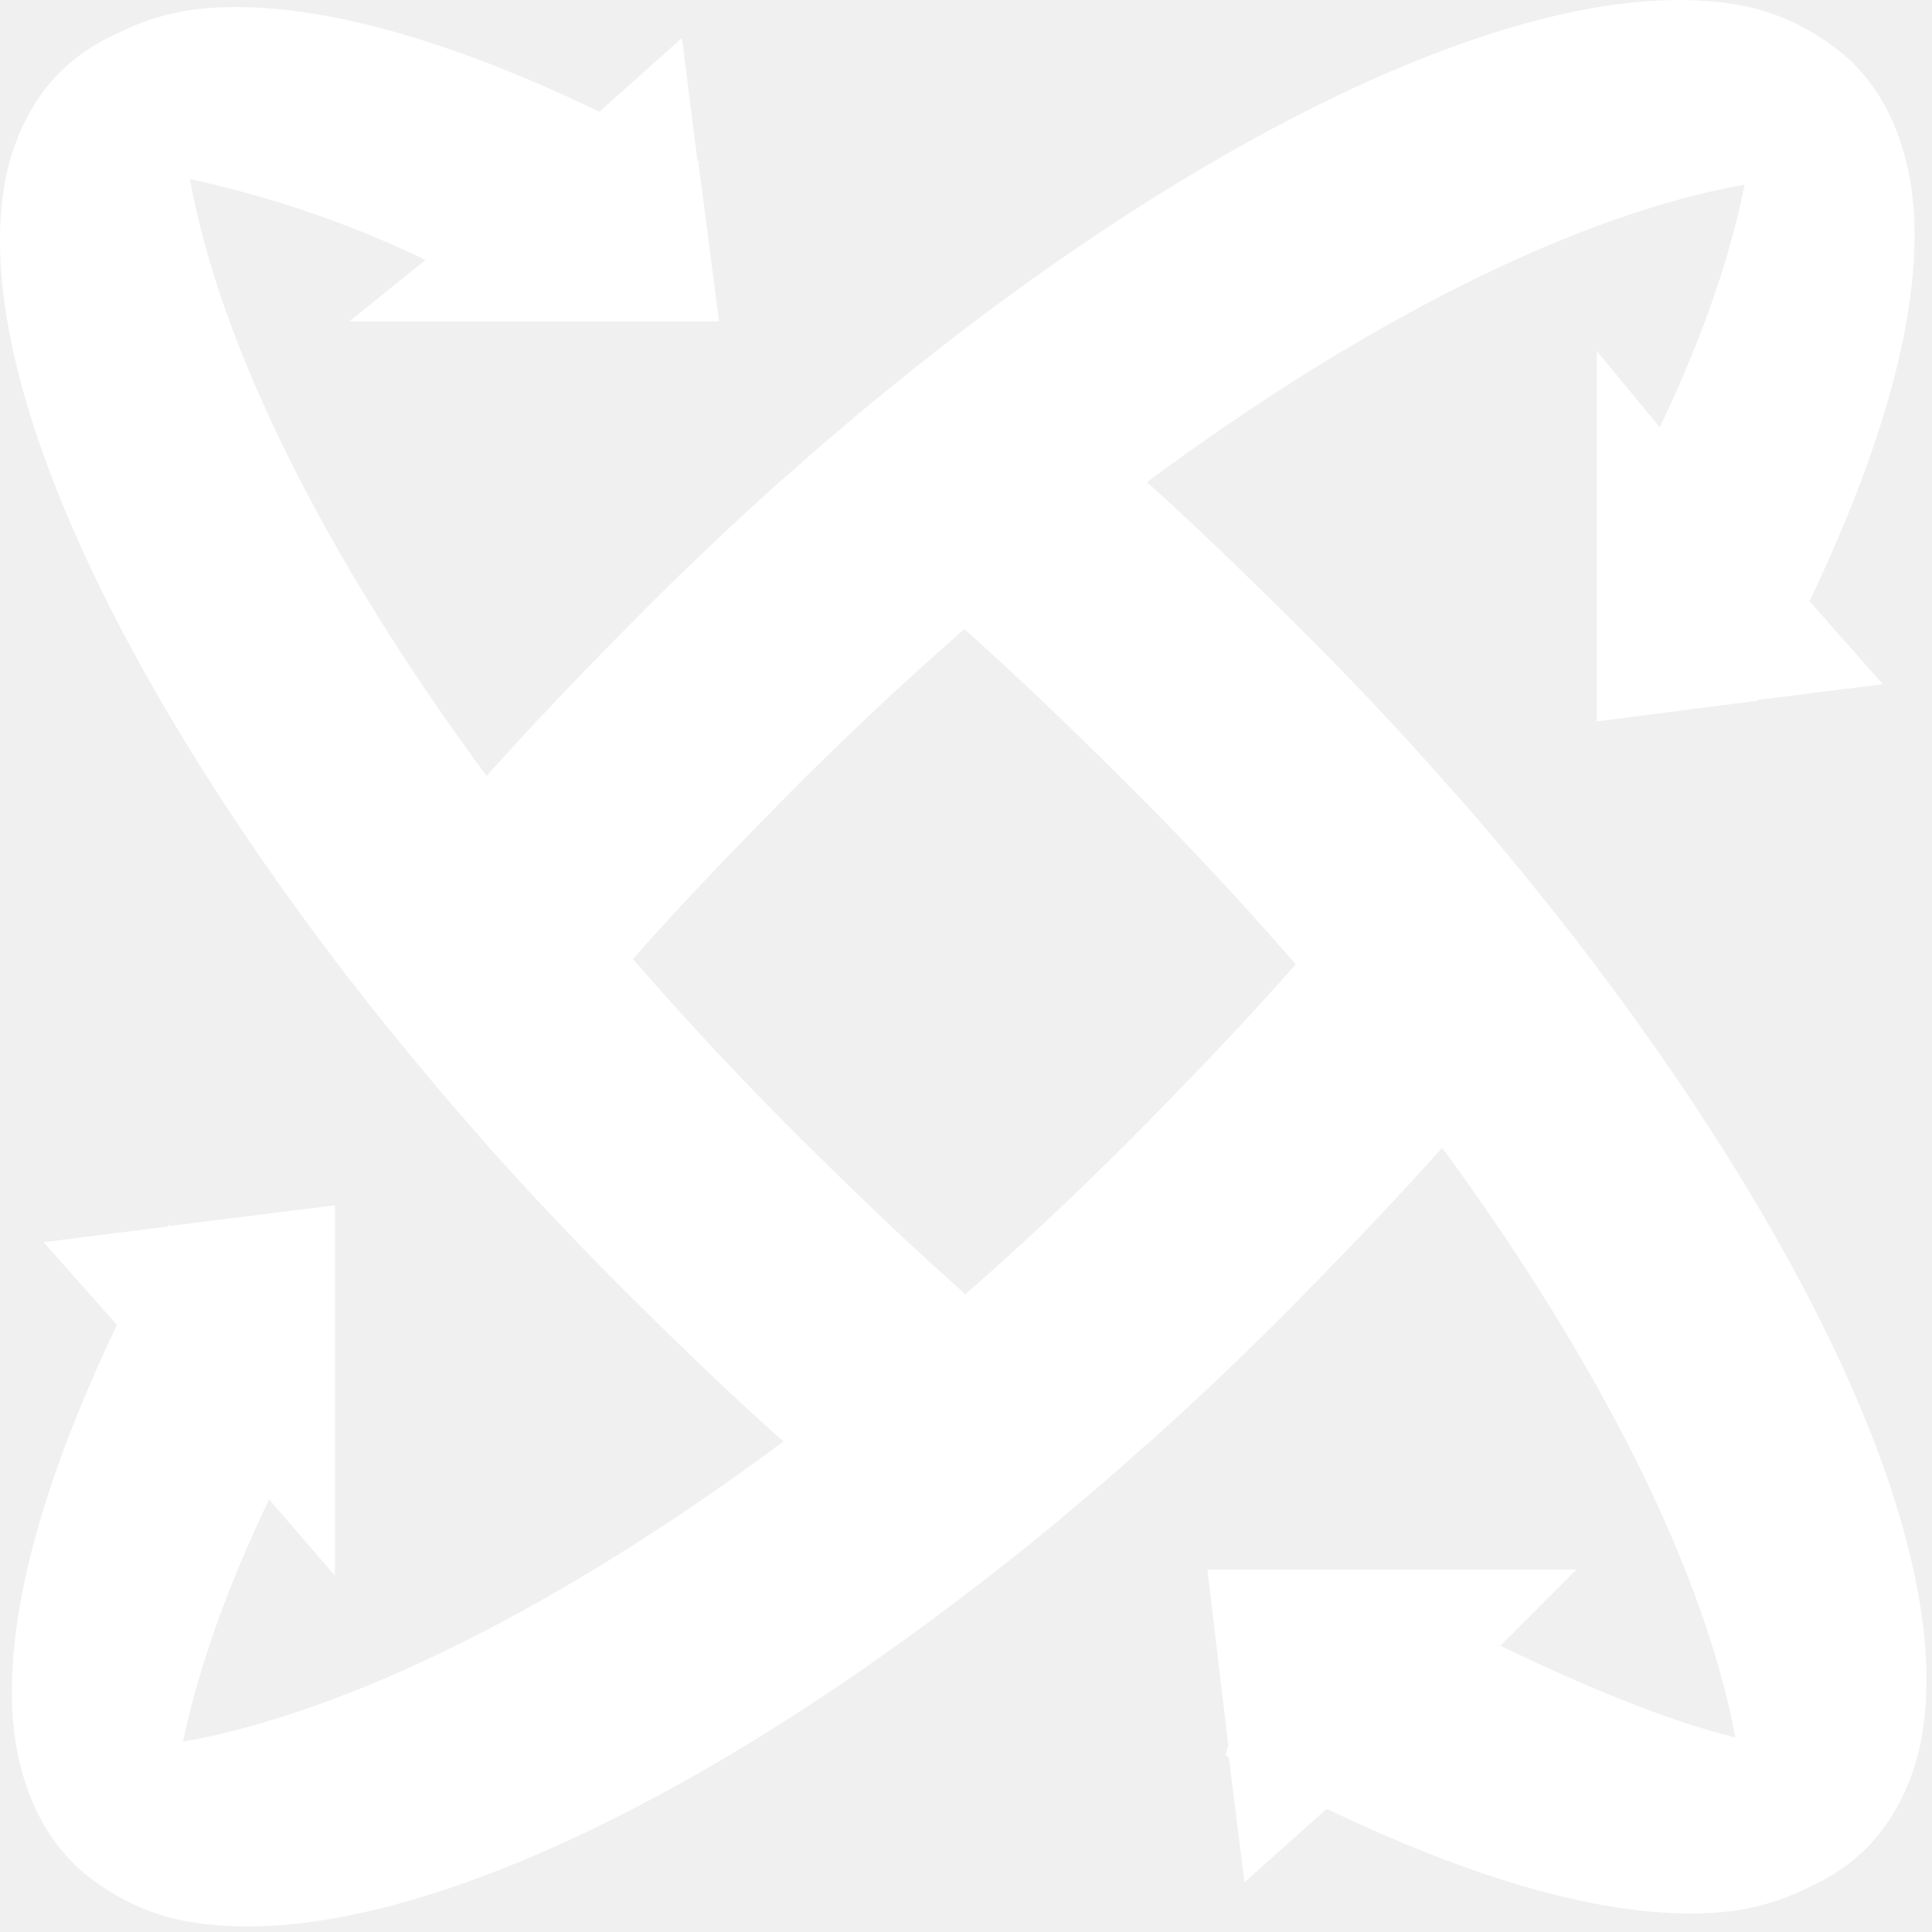
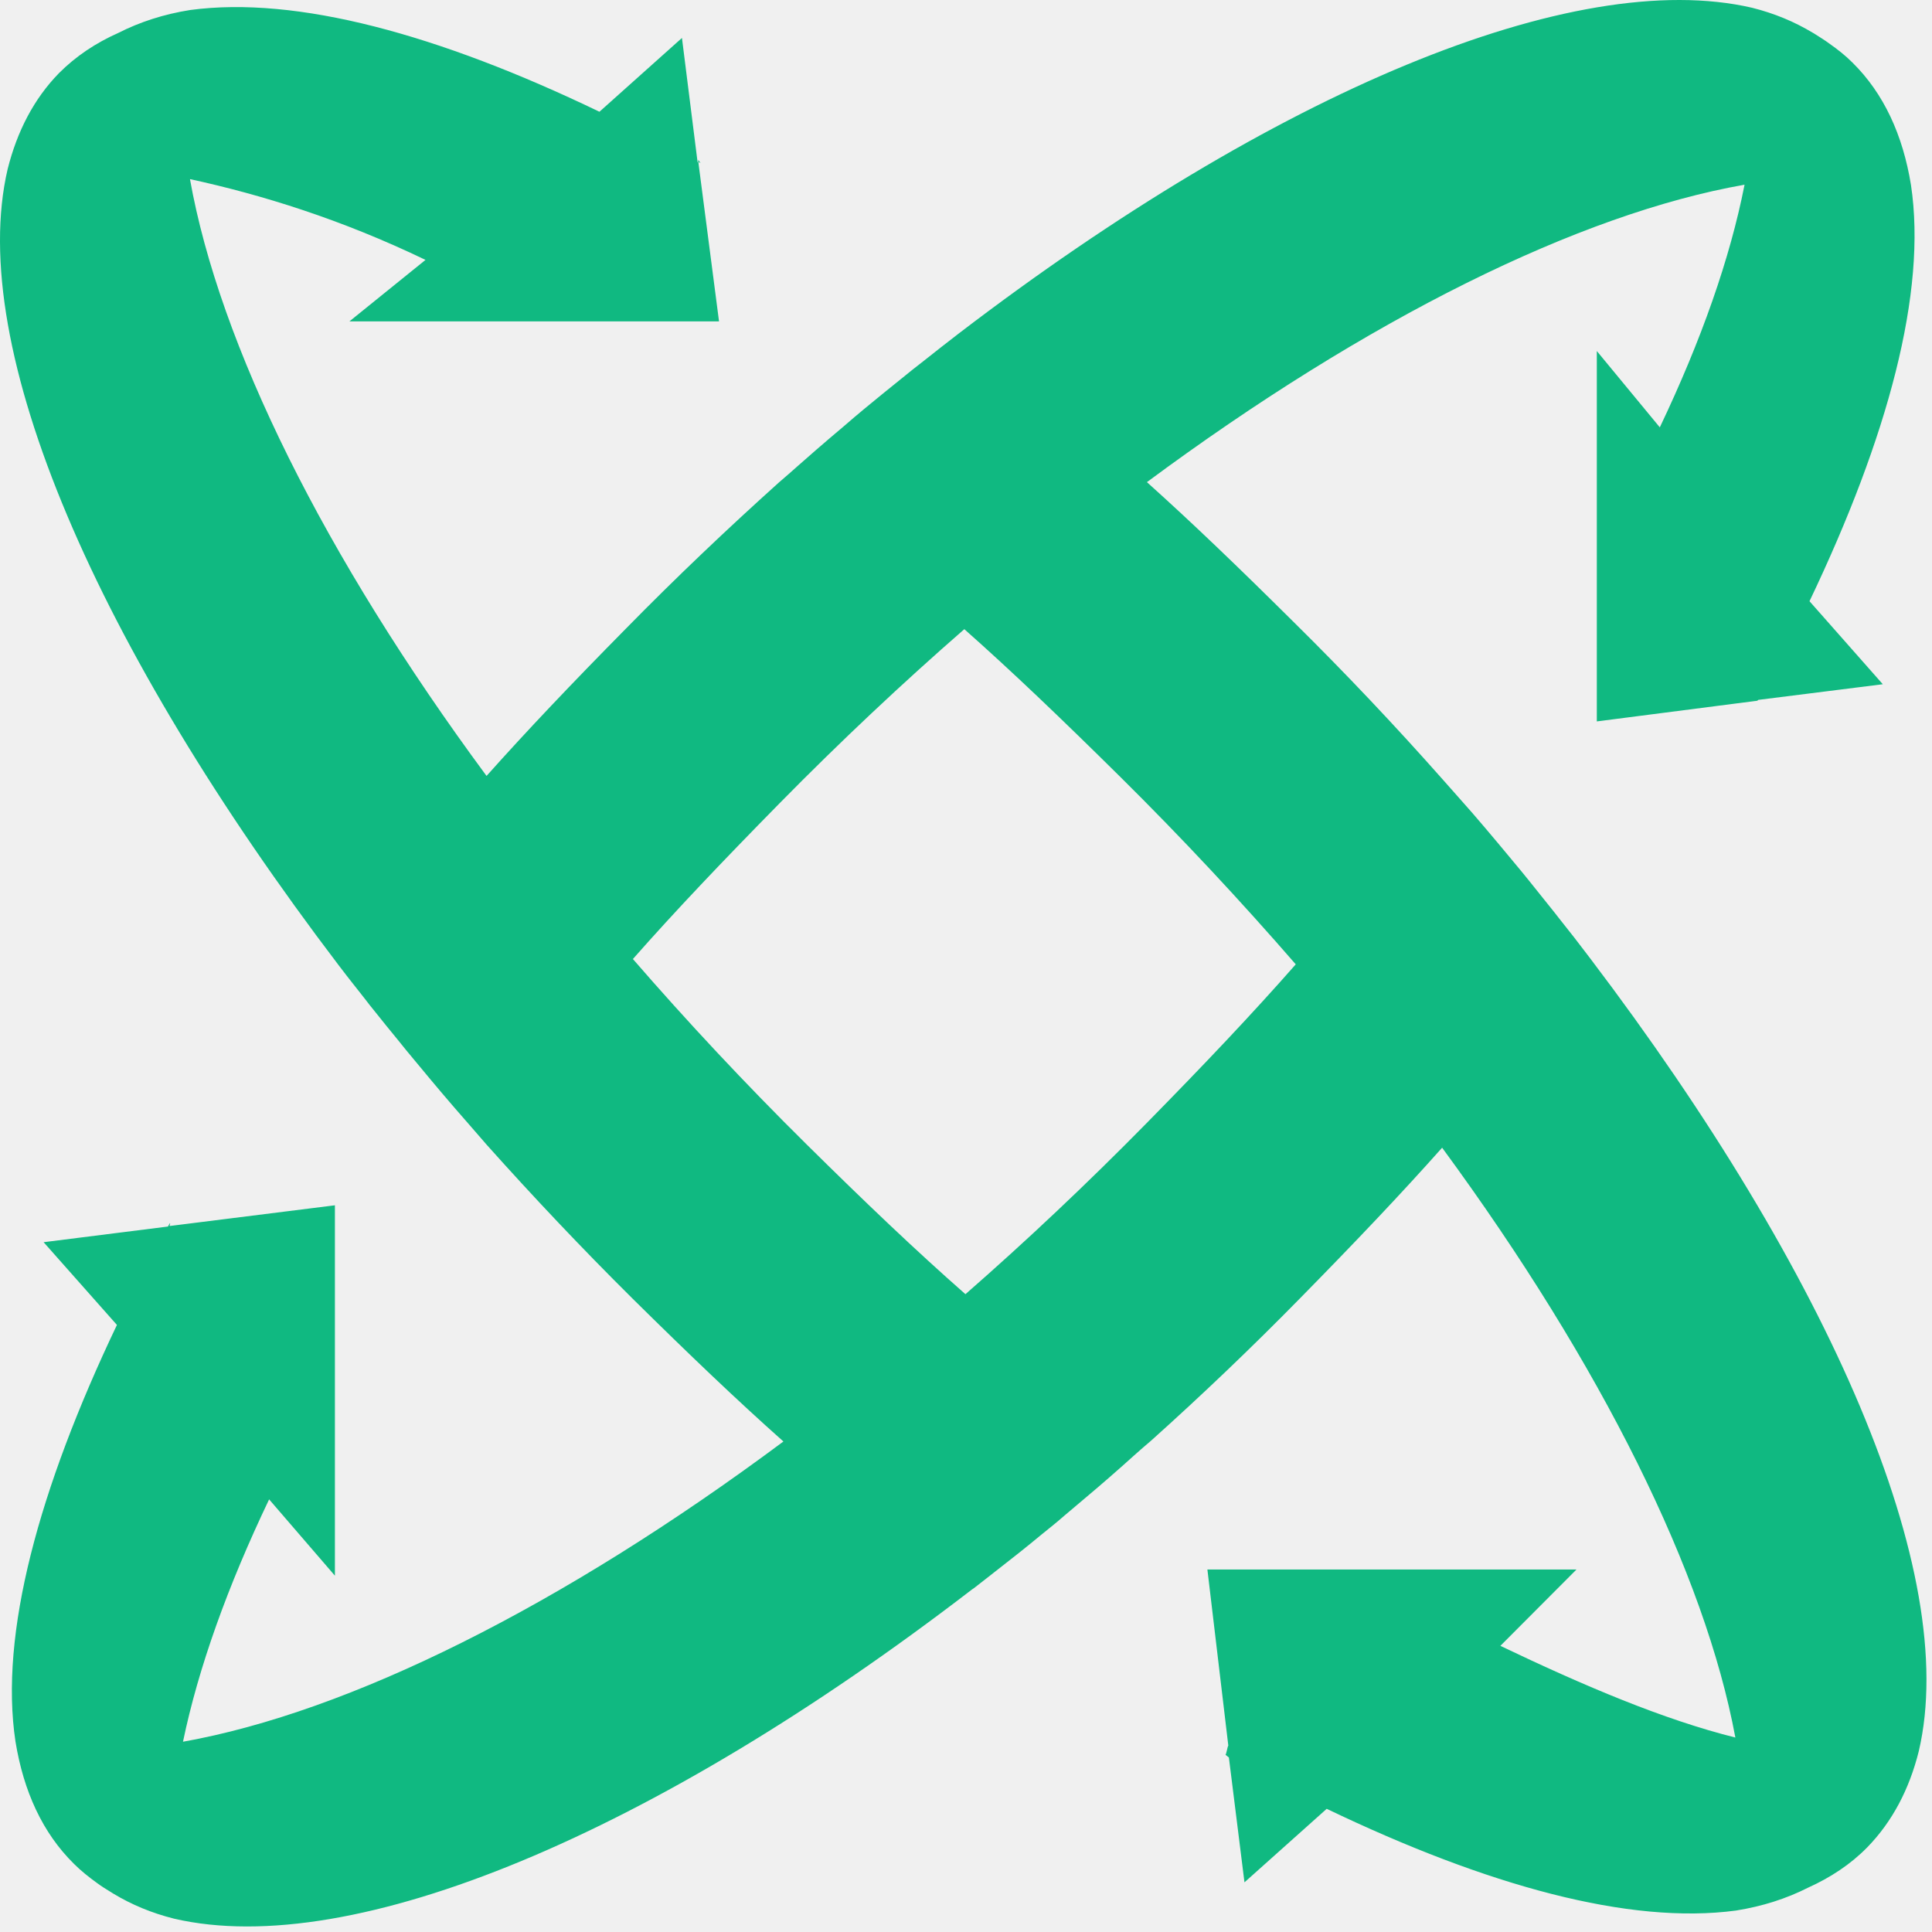
<svg xmlns="http://www.w3.org/2000/svg" width="269" height="269" viewBox="0 0 269 269" fill="none">
-   <path d="M267.159 243.83C272.98 218.998 254.7 177.354 221.477 133.528C221.322 133.295 221.127 133.101 220.973 132.867C219.77 131.272 218.527 129.675 217.247 128.08C216.975 127.73 216.704 127.379 216.393 126.99C215.228 125.55 214.063 124.07 212.9 122.63C212.163 121.735 211.463 120.84 210.726 119.985C209.989 119.127 209.29 118.233 208.553 117.376C207.389 115.974 206.185 114.574 204.982 113.173C204.284 112.394 203.585 111.577 202.886 110.799C202.149 109.981 201.45 109.164 200.713 108.346C194.231 101.029 187.362 93.751 180.104 86.59C172.419 78.961 165.977 72.773 159.689 67.129C190.428 44.36 219.885 29.765 242.901 25.717C240.883 35.992 236.885 47.357 231.102 59.501L222.331 48.875V100.445L244.687 97.565C244.687 97.526 244.802 97.487 244.802 97.449L262.151 95.269L251.944 83.709C262.85 60.863 268.323 40.702 266.072 25.756C265.878 25.717 266.266 25.795 266.072 25.756C264.946 18.828 262.307 13.029 257.921 8.709C256.951 7.736 255.865 6.879 254.7 6.062C254.079 5.595 253.419 5.206 252.76 4.778C252.642 4.7 252.526 4.622 252.37 4.544C249.849 3.026 247.053 1.859 243.949 1.08C243.949 0.963 243.949 1.197 243.949 1.08C219.071 -4.68 177.349 12.912 133.607 46.345C133.453 46.462 133.259 46.618 133.103 46.734C131.628 47.863 130.154 49.031 128.679 50.199C128.135 50.627 127.631 51.016 127.087 51.444C125.691 52.573 124.293 53.701 122.895 54.83C122.042 55.531 121.189 56.231 120.334 56.932C119.402 57.71 118.471 58.489 117.54 59.306C116.22 60.396 114.939 61.525 113.619 62.653C112.805 63.354 111.989 64.093 111.175 64.794C110.282 65.611 109.35 66.39 108.458 67.168C101.316 73.59 94.175 80.362 87.15 87.524C79.543 95.23 73.372 101.73 67.744 108.035C45.117 77.404 30.563 47.98 26.449 24.939C36.462 27.118 47.524 30.543 59.245 36.187L48.649 44.749H100.113L97.202 22.331C97.319 22.214 97.474 22.798 97.591 22.681C97.435 22.604 97.28 22.642 97.125 22.564L94.951 5.284L83.463 15.559C61.069 4.778 41.314 -0.593 26.488 1.392C22.801 1.975 19.463 3.065 16.474 4.583C13.331 5.984 10.575 7.814 8.207 10.188C4.714 13.768 2.386 18.283 1.066 23.538C-4.756 48.447 13.641 90.287 47.058 134.269C47.174 134.423 47.33 134.617 47.446 134.774C48.533 136.213 49.697 137.654 50.823 139.094C51.249 139.64 51.676 140.222 52.142 140.768C53.229 142.13 54.355 143.53 55.48 144.892C56.178 145.75 56.877 146.644 57.615 147.501C58.391 148.435 59.167 149.368 59.943 150.303C61.03 151.627 62.156 152.91 63.281 154.235C63.98 155.052 64.717 155.87 65.416 156.686C66.192 157.582 67.007 158.515 67.783 159.411C74.187 166.572 80.94 173.733 88.082 180.817C95.922 188.563 102.558 194.907 109.079 200.705C78.224 223.67 48.61 238.381 25.479 242.508C27.613 232.233 31.688 220.867 37.471 208.763L46.631 219.388V167.818L23.654 170.698C23.538 170.581 23.771 170.425 23.654 170.308C23.577 170.464 23.46 170.621 23.383 170.776L6.073 172.956L16.28 184.475C5.374 207.361 -0.098 227.523 2.153 242.468C3.278 249.395 5.918 255.196 10.303 259.515C11.274 260.488 12.36 261.344 13.486 262.162C14.107 262.63 14.805 263.057 15.504 263.485C15.62 263.564 15.737 263.642 15.815 263.679C18.337 265.198 21.132 266.366 24.237 267.144C49.193 272.944 91.225 255.196 135.199 221.412C135.316 221.334 135.432 221.218 135.587 221.14C136.286 220.594 136.984 220.05 137.683 219.505C139.042 218.416 140.438 217.364 141.797 216.274C142.884 215.418 143.97 214.522 145.057 213.627C146.106 212.772 147.153 211.954 148.162 211.059C149.249 210.164 150.298 209.23 151.384 208.335C152.432 207.438 153.518 206.543 154.565 205.609C155.691 204.637 156.817 203.625 157.943 202.613C158.719 201.913 159.496 201.251 160.27 200.589C167.258 194.322 174.205 187.707 181.074 180.701C188.759 172.878 195.047 166.261 200.792 159.8C223.029 190.081 237.39 219.116 241.621 241.923C231.645 239.433 220.623 234.761 208.903 229.158L219.498 218.531H168.111L171.023 243.052C170.906 243.169 170.751 244.219 170.633 244.337C170.789 244.415 170.944 244.609 171.1 244.686L173.273 262.085L184.723 251.848C207.117 262.59 226.872 268.001 241.698 266.015C245.385 265.431 248.761 264.342 251.75 262.824C254.856 261.422 257.649 259.593 259.977 257.219C263.471 253.638 265.838 249.124 267.159 243.83ZM159.612 156.414C151.306 164.86 142.884 172.799 134.422 180.195C127.514 174.123 120.529 167.467 112.261 159.294C103.684 150.809 95.611 142.168 88.121 133.528C94.02 126.833 100.54 119.985 108.574 111.81C117.035 103.209 125.652 95.113 134.267 87.602C140.943 93.518 147.774 100.056 155.924 108.113C164.657 116.754 172.807 125.51 180.414 134.269C174.36 141.156 167.724 148.162 159.612 156.414Z" fill="#ffffff" />
+   <path d="M267.159 243.83C272.98 218.998 254.7 177.354 221.477 133.528C221.322 133.295 221.127 133.101 220.973 132.867C219.77 131.272 218.527 129.675 217.247 128.08C216.975 127.73 216.704 127.379 216.393 126.99C215.228 125.55 214.063 124.07 212.9 122.63C212.163 121.735 211.463 120.84 210.726 119.985C209.989 119.127 209.29 118.233 208.553 117.376C207.389 115.974 206.185 114.574 204.982 113.173C204.284 112.394 203.585 111.577 202.886 110.799C202.149 109.981 201.45 109.164 200.713 108.346C194.231 101.029 187.362 93.751 180.104 86.59C172.419 78.961 165.977 72.773 159.689 67.129C190.428 44.36 219.885 29.765 242.901 25.717C240.883 35.992 236.885 47.357 231.102 59.501L222.331 48.875V100.445L244.687 97.565C244.687 97.526 244.802 97.487 244.802 97.449L262.151 95.269L251.944 83.709C262.85 60.863 268.323 40.702 266.072 25.756C265.878 25.717 266.266 25.795 266.072 25.756C264.946 18.828 262.307 13.029 257.921 8.709C256.951 7.736 255.865 6.879 254.7 6.062C254.079 5.595 253.419 5.206 252.76 4.778C252.642 4.7 252.526 4.622 252.37 4.544C249.849 3.026 247.053 1.859 243.949 1.08C243.949 0.963 243.949 1.197 243.949 1.08C219.071 -4.68 177.349 12.912 133.607 46.345C133.453 46.462 133.259 46.618 133.103 46.734C131.628 47.863 130.154 49.031 128.679 50.199C128.135 50.627 127.631 51.016 127.087 51.444C125.691 52.573 124.293 53.701 122.895 54.83C122.042 55.531 121.189 56.231 120.334 56.932C119.402 57.71 118.471 58.489 117.54 59.306C116.22 60.396 114.939 61.525 113.619 62.653C112.805 63.354 111.989 64.093 111.175 64.794C110.282 65.611 109.35 66.39 108.458 67.168C101.316 73.59 94.175 80.362 87.15 87.524C79.543 95.23 73.372 101.73 67.744 108.035C45.117 77.404 30.563 47.98 26.449 24.939C36.462 27.118 47.524 30.543 59.245 36.187L48.649 44.749H100.113L97.202 22.331C97.319 22.214 97.474 22.798 97.591 22.681C97.435 22.604 97.28 22.642 97.125 22.564L94.951 5.284L83.463 15.559C61.069 4.778 41.314 -0.593 26.488 1.392C22.801 1.975 19.463 3.065 16.474 4.583C13.331 5.984 10.575 7.814 8.207 10.188C4.714 13.768 2.386 18.283 1.066 23.538C-4.756 48.447 13.641 90.287 47.058 134.269C47.174 134.423 47.33 134.617 47.446 134.774C48.533 136.213 49.697 137.654 50.823 139.094C51.249 139.64 51.676 140.222 52.142 140.768C53.229 142.13 54.355 143.53 55.48 144.892C56.178 145.75 56.877 146.644 57.615 147.501C58.391 148.435 59.167 149.368 59.943 150.303C61.03 151.627 62.156 152.91 63.281 154.235C63.98 155.052 64.717 155.87 65.416 156.686C66.192 157.582 67.007 158.515 67.783 159.411C74.187 166.572 80.94 173.733 88.082 180.817C95.922 188.563 102.558 194.907 109.079 200.705C78.224 223.67 48.61 238.381 25.479 242.508C27.613 232.233 31.688 220.867 37.471 208.763L46.631 219.388V167.818L23.654 170.698C23.538 170.581 23.771 170.425 23.654 170.308C23.577 170.464 23.46 170.621 23.383 170.776L6.073 172.956L16.28 184.475C5.374 207.361 -0.098 227.523 2.153 242.468C3.278 249.395 5.918 255.196 10.303 259.515C11.274 260.488 12.36 261.344 13.486 262.162C14.107 262.63 14.805 263.057 15.504 263.485C15.62 263.564 15.737 263.642 15.815 263.679C18.337 265.198 21.132 266.366 24.237 267.144C49.193 272.944 91.225 255.196 135.199 221.412C135.316 221.334 135.432 221.218 135.587 221.14C136.286 220.594 136.984 220.05 137.683 219.505C139.042 218.416 140.438 217.364 141.797 216.274C142.884 215.418 143.97 214.522 145.057 213.627C146.106 212.772 147.153 211.954 148.162 211.059C149.249 210.164 150.298 209.23 151.384 208.335C152.432 207.438 153.518 206.543 154.565 205.609C155.691 204.637 156.817 203.625 157.943 202.613C158.719 201.913 159.496 201.251 160.27 200.589C167.258 194.322 174.205 187.707 181.074 180.701C188.759 172.878 195.047 166.261 200.792 159.8C223.029 190.081 237.39 219.116 241.621 241.923C231.645 239.433 220.623 234.761 208.903 229.158L219.498 218.531H168.111L171.023 243.052C170.906 243.169 170.751 244.219 170.633 244.337C170.789 244.415 170.944 244.609 171.1 244.686L173.273 262.085L184.723 251.848C207.117 262.59 226.872 268.001 241.698 266.015C245.385 265.431 248.761 264.342 251.75 262.824C254.856 261.422 257.649 259.593 259.977 257.219C263.471 253.638 265.838 249.124 267.159 243.83ZM159.612 156.414C151.306 164.86 142.884 172.799 134.422 180.195C127.514 174.123 120.529 167.467 112.261 159.294C103.684 150.809 95.611 142.168 88.121 133.528C94.02 126.833 100.54 119.985 108.574 111.81C117.035 103.209 125.652 95.113 134.267 87.602C140.943 93.518 147.774 100.056 155.924 108.113C164.657 116.754 172.807 125.51 180.414 134.269C174.36 141.156 167.724 148.162 159.612 156.414Z" fill="#10b981" />
</svg>
